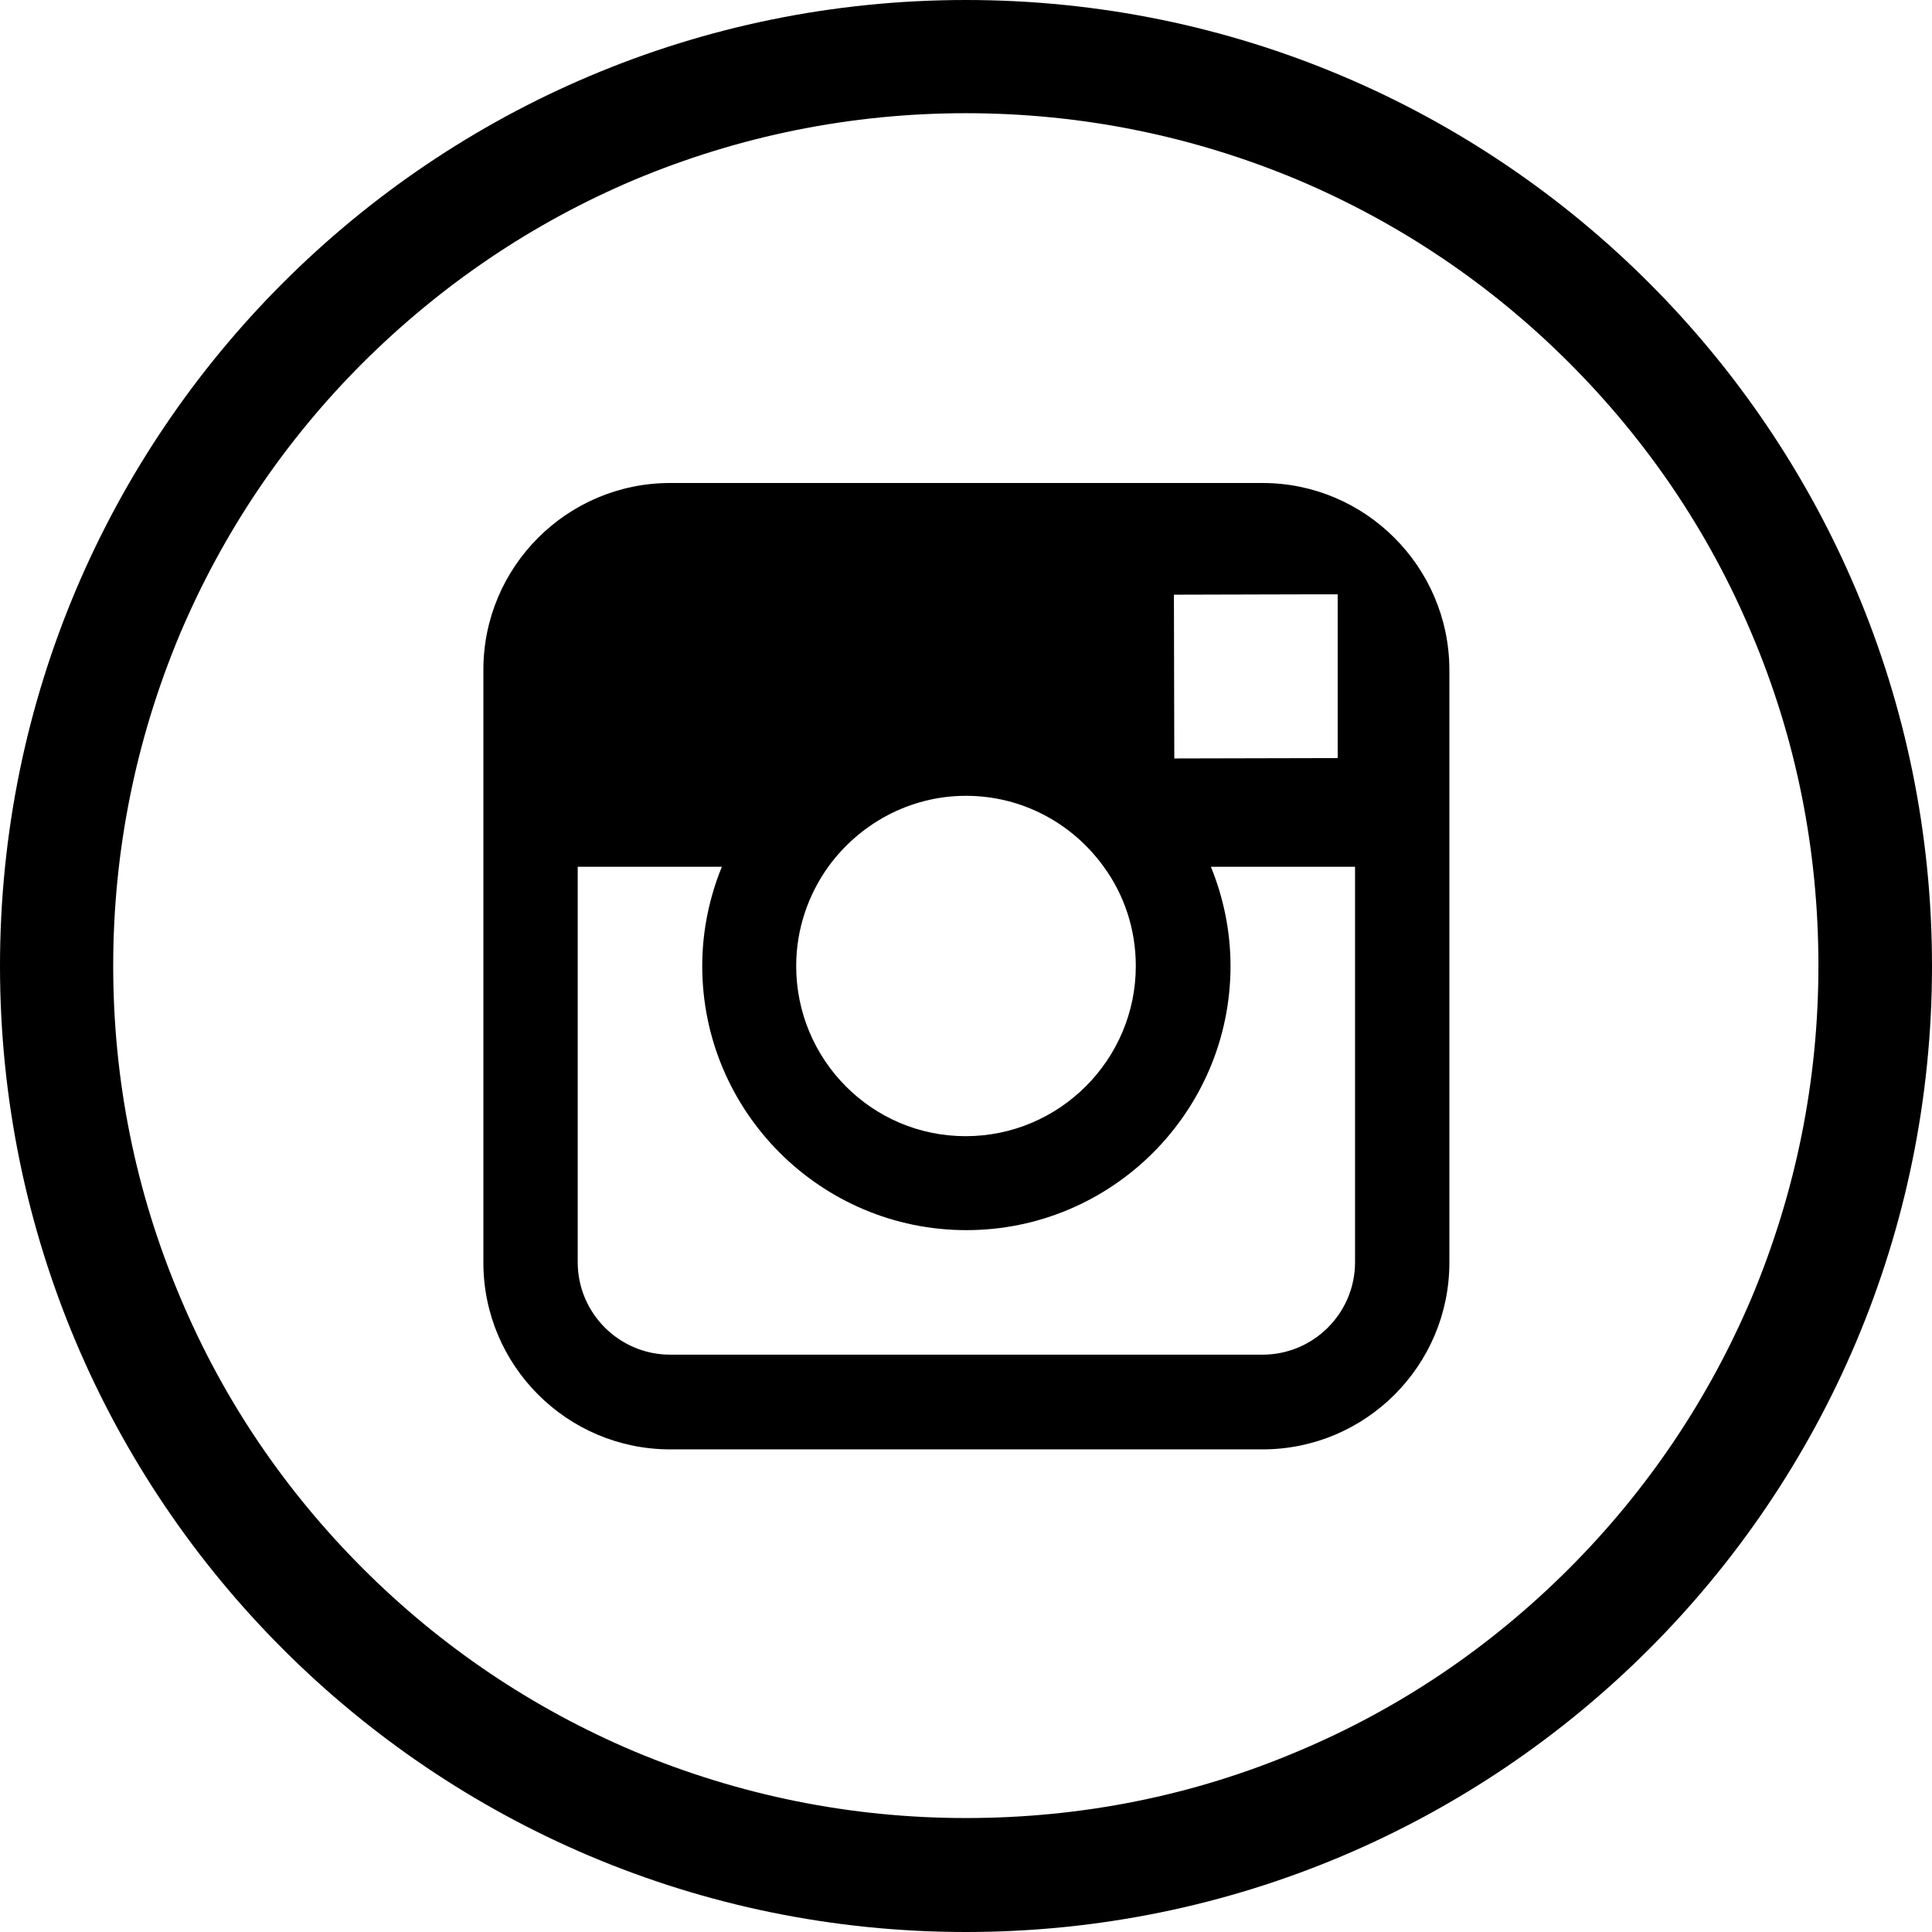
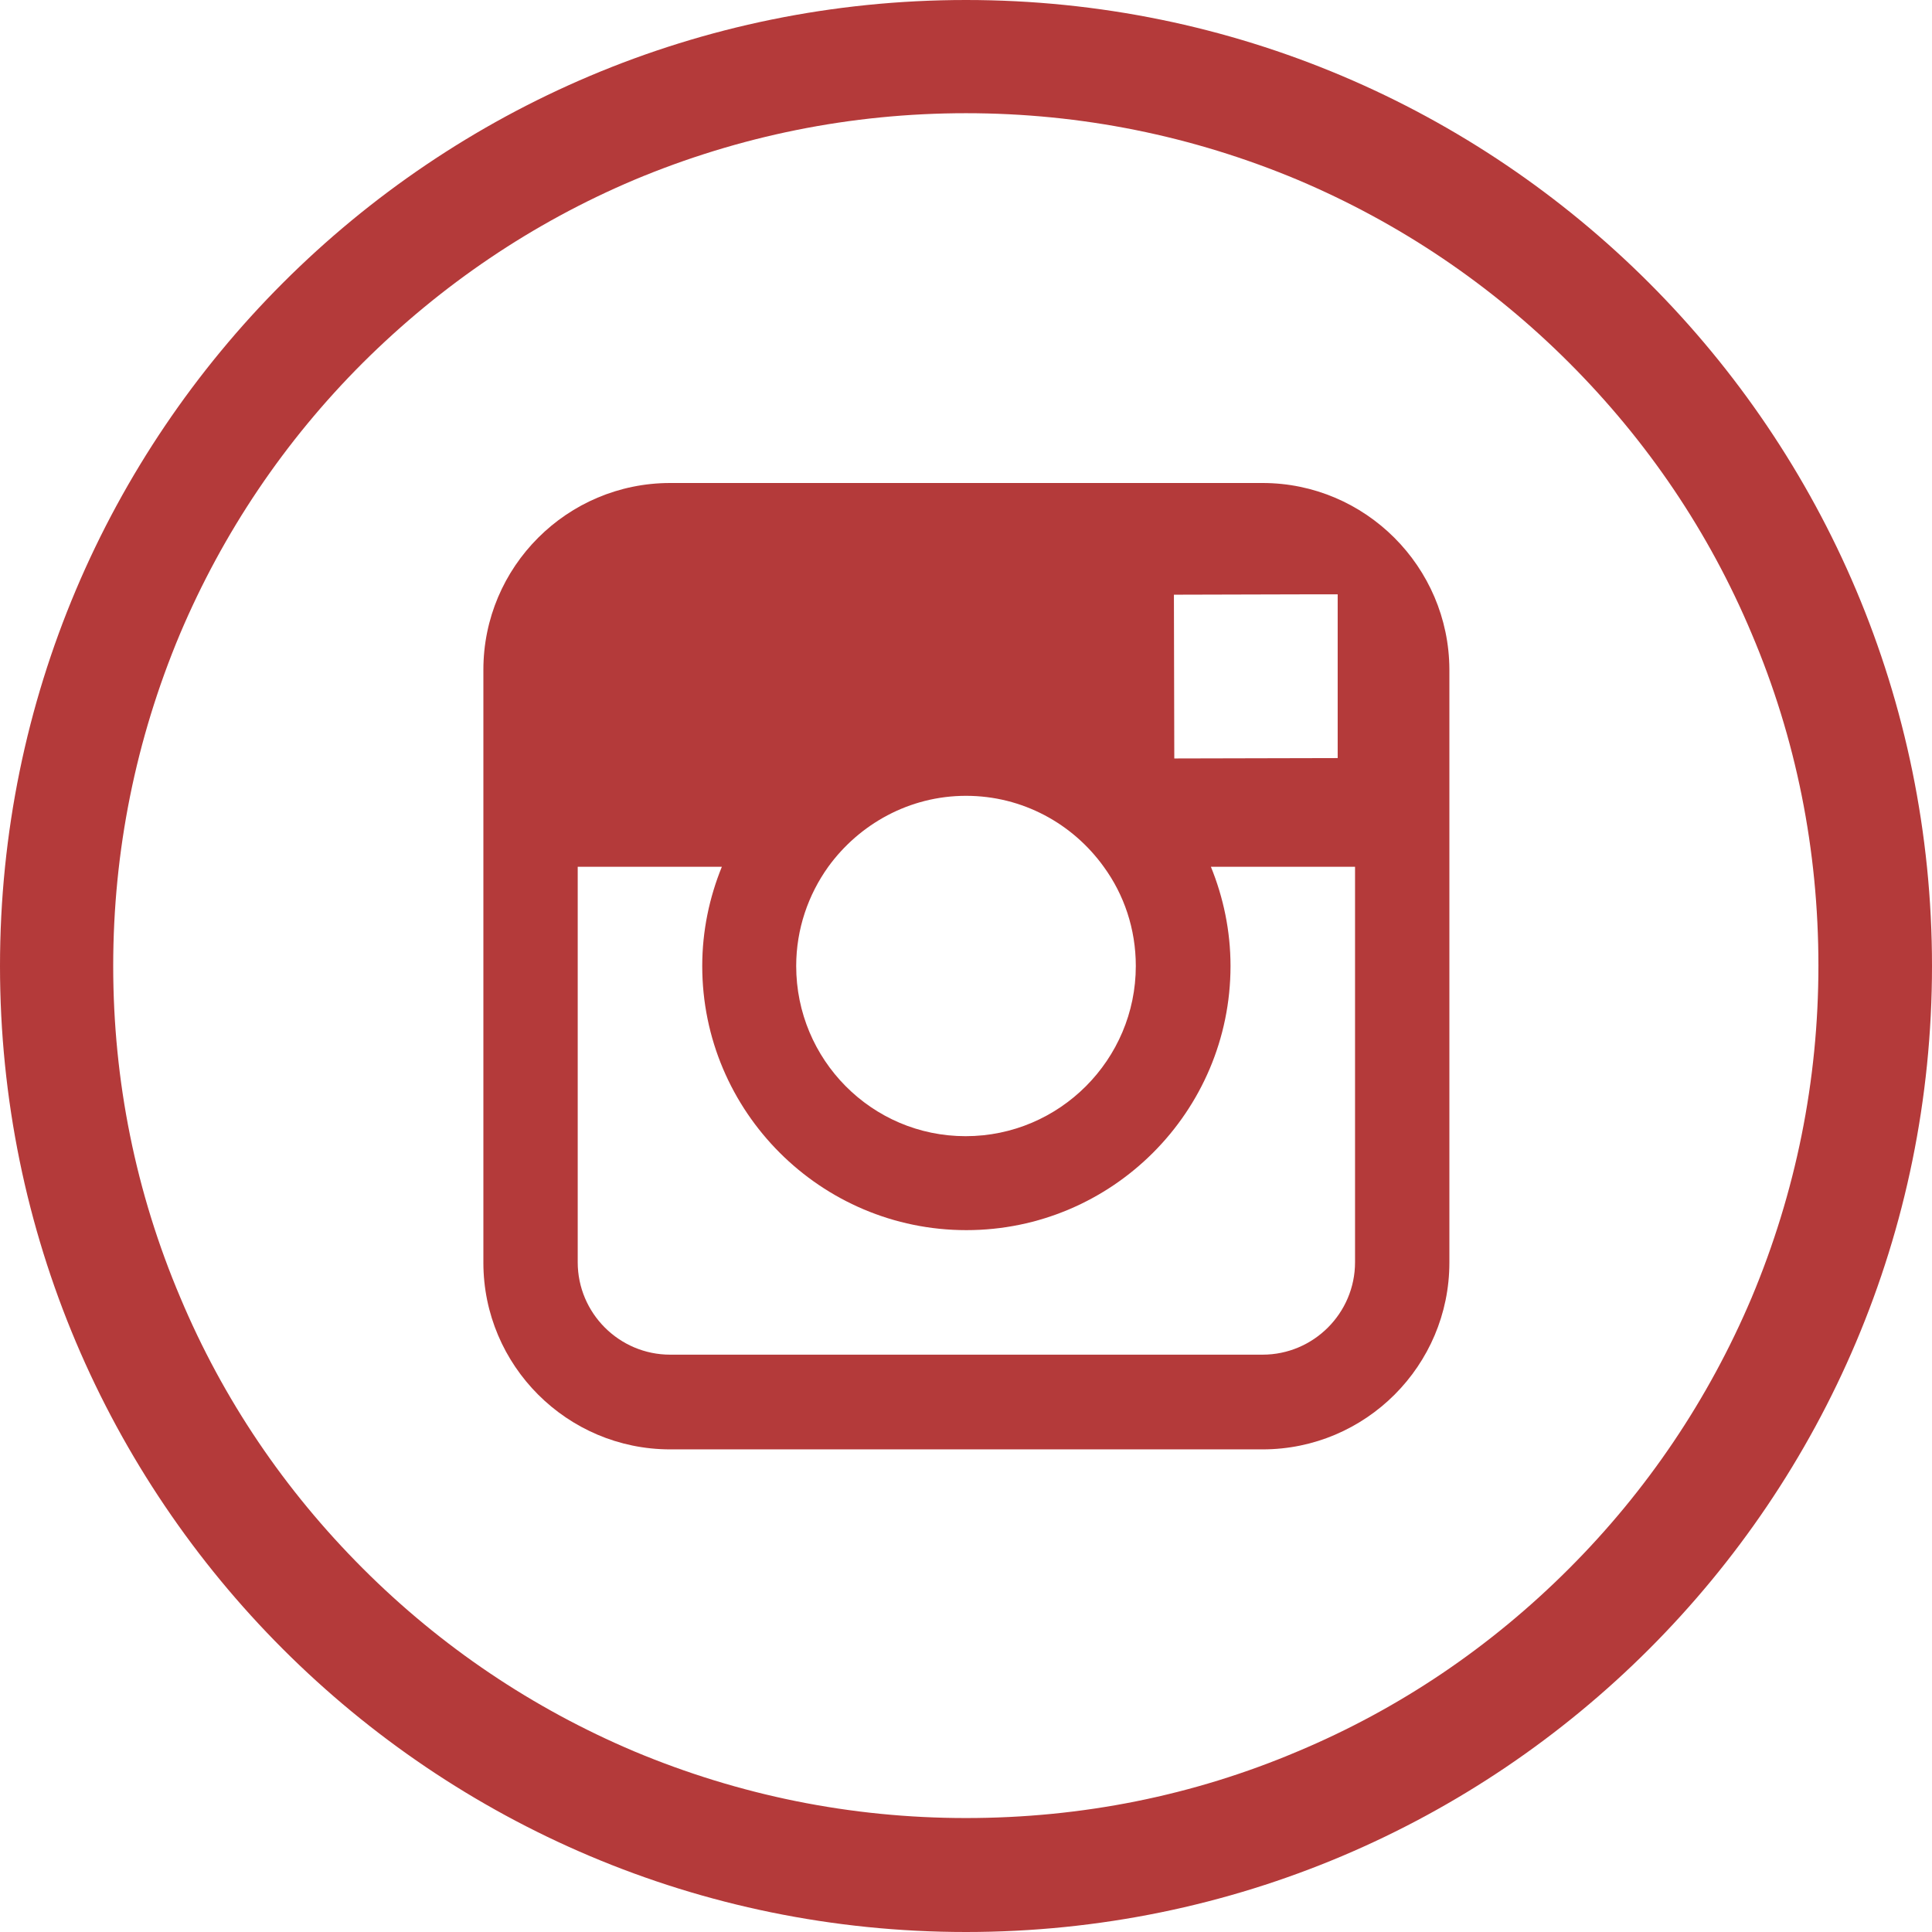
- <svg xmlns="http://www.w3.org/2000/svg" fill="#000000" height="800px" width="800px" version="1.1" id="Layer_1" viewBox="-143 145 512 512" xml:space="preserve">
+ <svg xmlns="http://www.w3.org/2000/svg" fill="#b43a3aff" height="800px" width="800px" version="1.1" id="Layer_1" viewBox="-143 145 512 512" xml:space="preserve">
  <g>
    <path d="M113,145c-141.4,0-256,114.6-256,256s114.6,256,256,256s256-114.6,256-256S254.4,145,113,145z M272.8,560.7   c-20.8,20.8-44.9,37.1-71.8,48.4c-27.8,11.8-57.4,17.7-88,17.7c-30.5,0-60.1-6-88-17.7c-26.9-11.4-51.1-27.7-71.8-48.4   c-20.8-20.8-37.1-44.9-48.4-71.8C-107,461.1-113,431.5-113,401s6-60.1,17.7-88c11.4-26.9,27.7-51.1,48.4-71.8   c20.9-20.8,45-37.1,71.9-48.5C52.9,181,82.5,175,113,175s60.1,6,88,17.7c26.9,11.4,51.1,27.7,71.8,48.4   c20.8,20.8,37.1,44.9,48.4,71.8c11.8,27.8,17.7,57.4,17.7,88c0,30.5-6,60.1-17.7,88C309.8,515.8,293.5,540,272.8,560.7z" />
    <path d="M191.6,273h-157c-27.3,0-49.5,22.2-49.5,49.5v52.3v104.8c0,27.3,22.2,49.5,49.5,49.5h157c27.3,0,49.5-22.2,49.5-49.5V374.7   v-52.3C241,295.2,218.8,273,191.6,273z M205.8,302.5h5.7v5.6v37.8l-43.3,0.1l-0.1-43.4L205.8,302.5z M76.5,374.7   c8.2-11.3,21.5-18.8,36.5-18.8s28.3,7.4,36.5,18.8c5.4,7.4,8.5,16.5,8.5,26.3c0,24.8-20.2,45.1-45.1,45.1C88,446.1,68,425.8,68,401   C68,391.2,71.2,382.1,76.5,374.7z M216.1,479.5c0,13.5-11,24.5-24.5,24.5h-157c-13.5,0-24.5-11-24.5-24.5V374.7h38.2   c-3.3,8.1-5.2,17-5.2,26.3c0,38.6,31.4,70,70,70c38.6,0,70-31.4,70-70c0-9.3-1.9-18.2-5.2-26.3h38.2V479.5z" />
  </g>
</svg>
